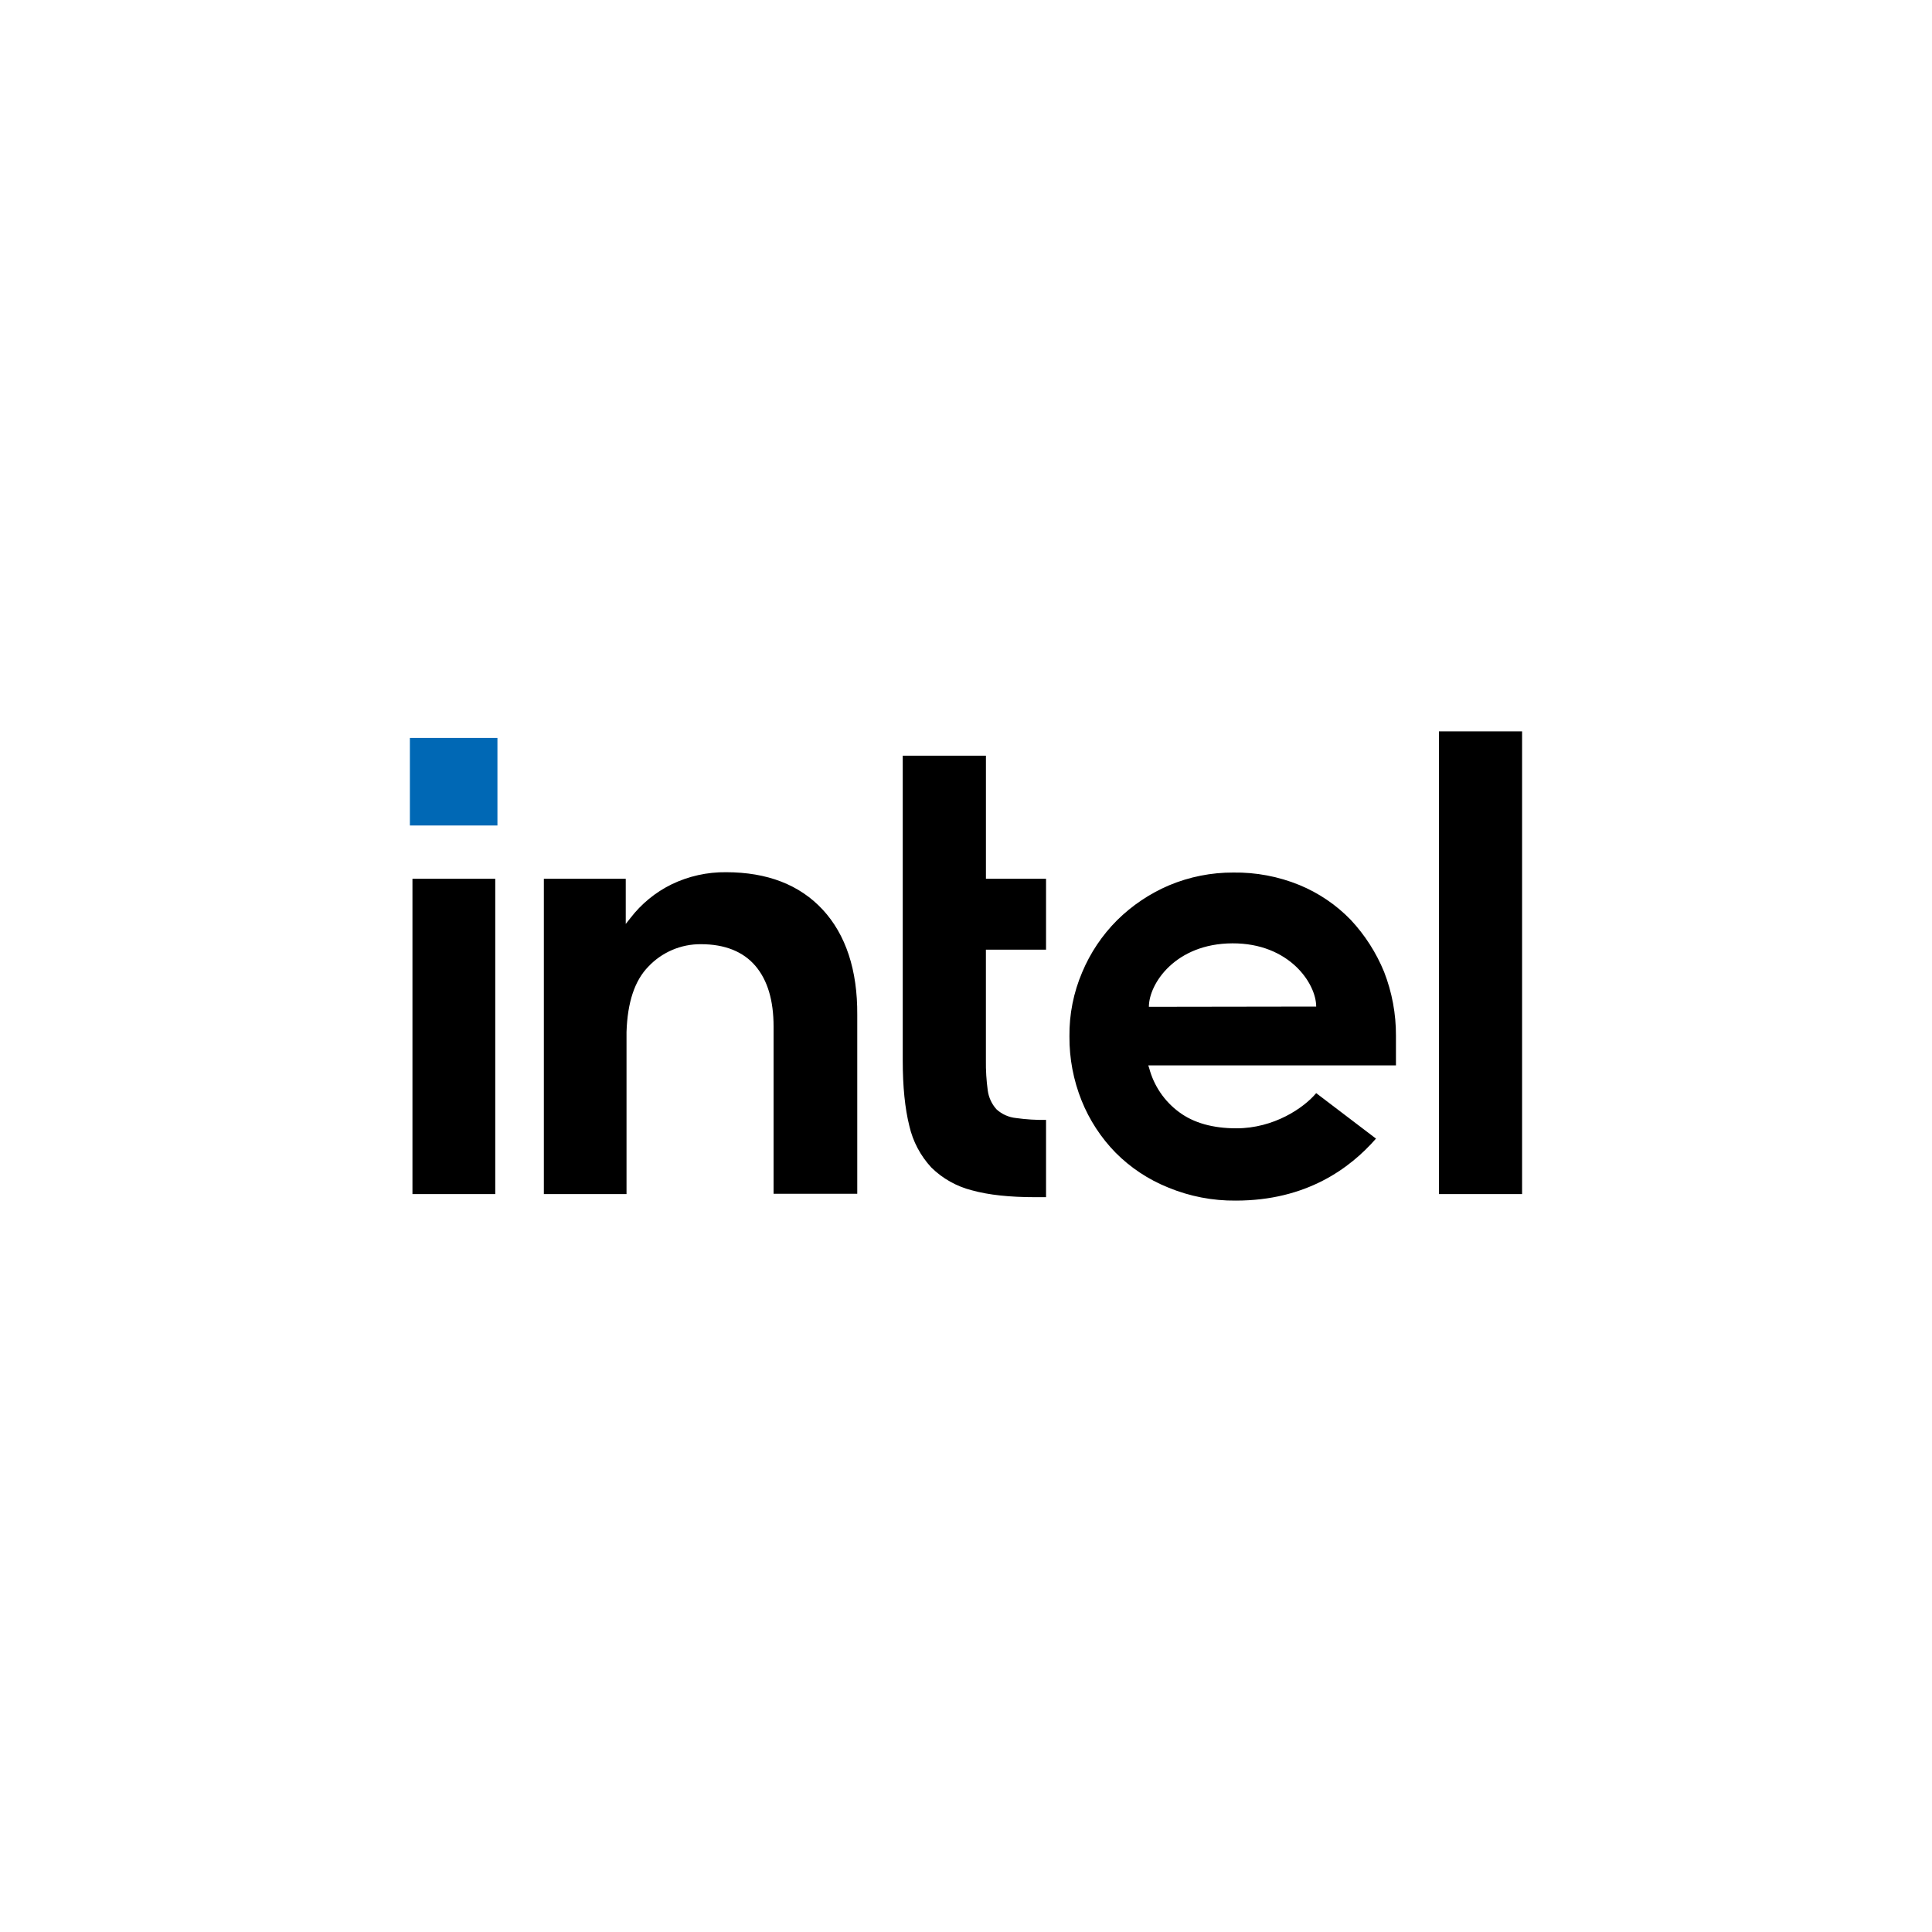
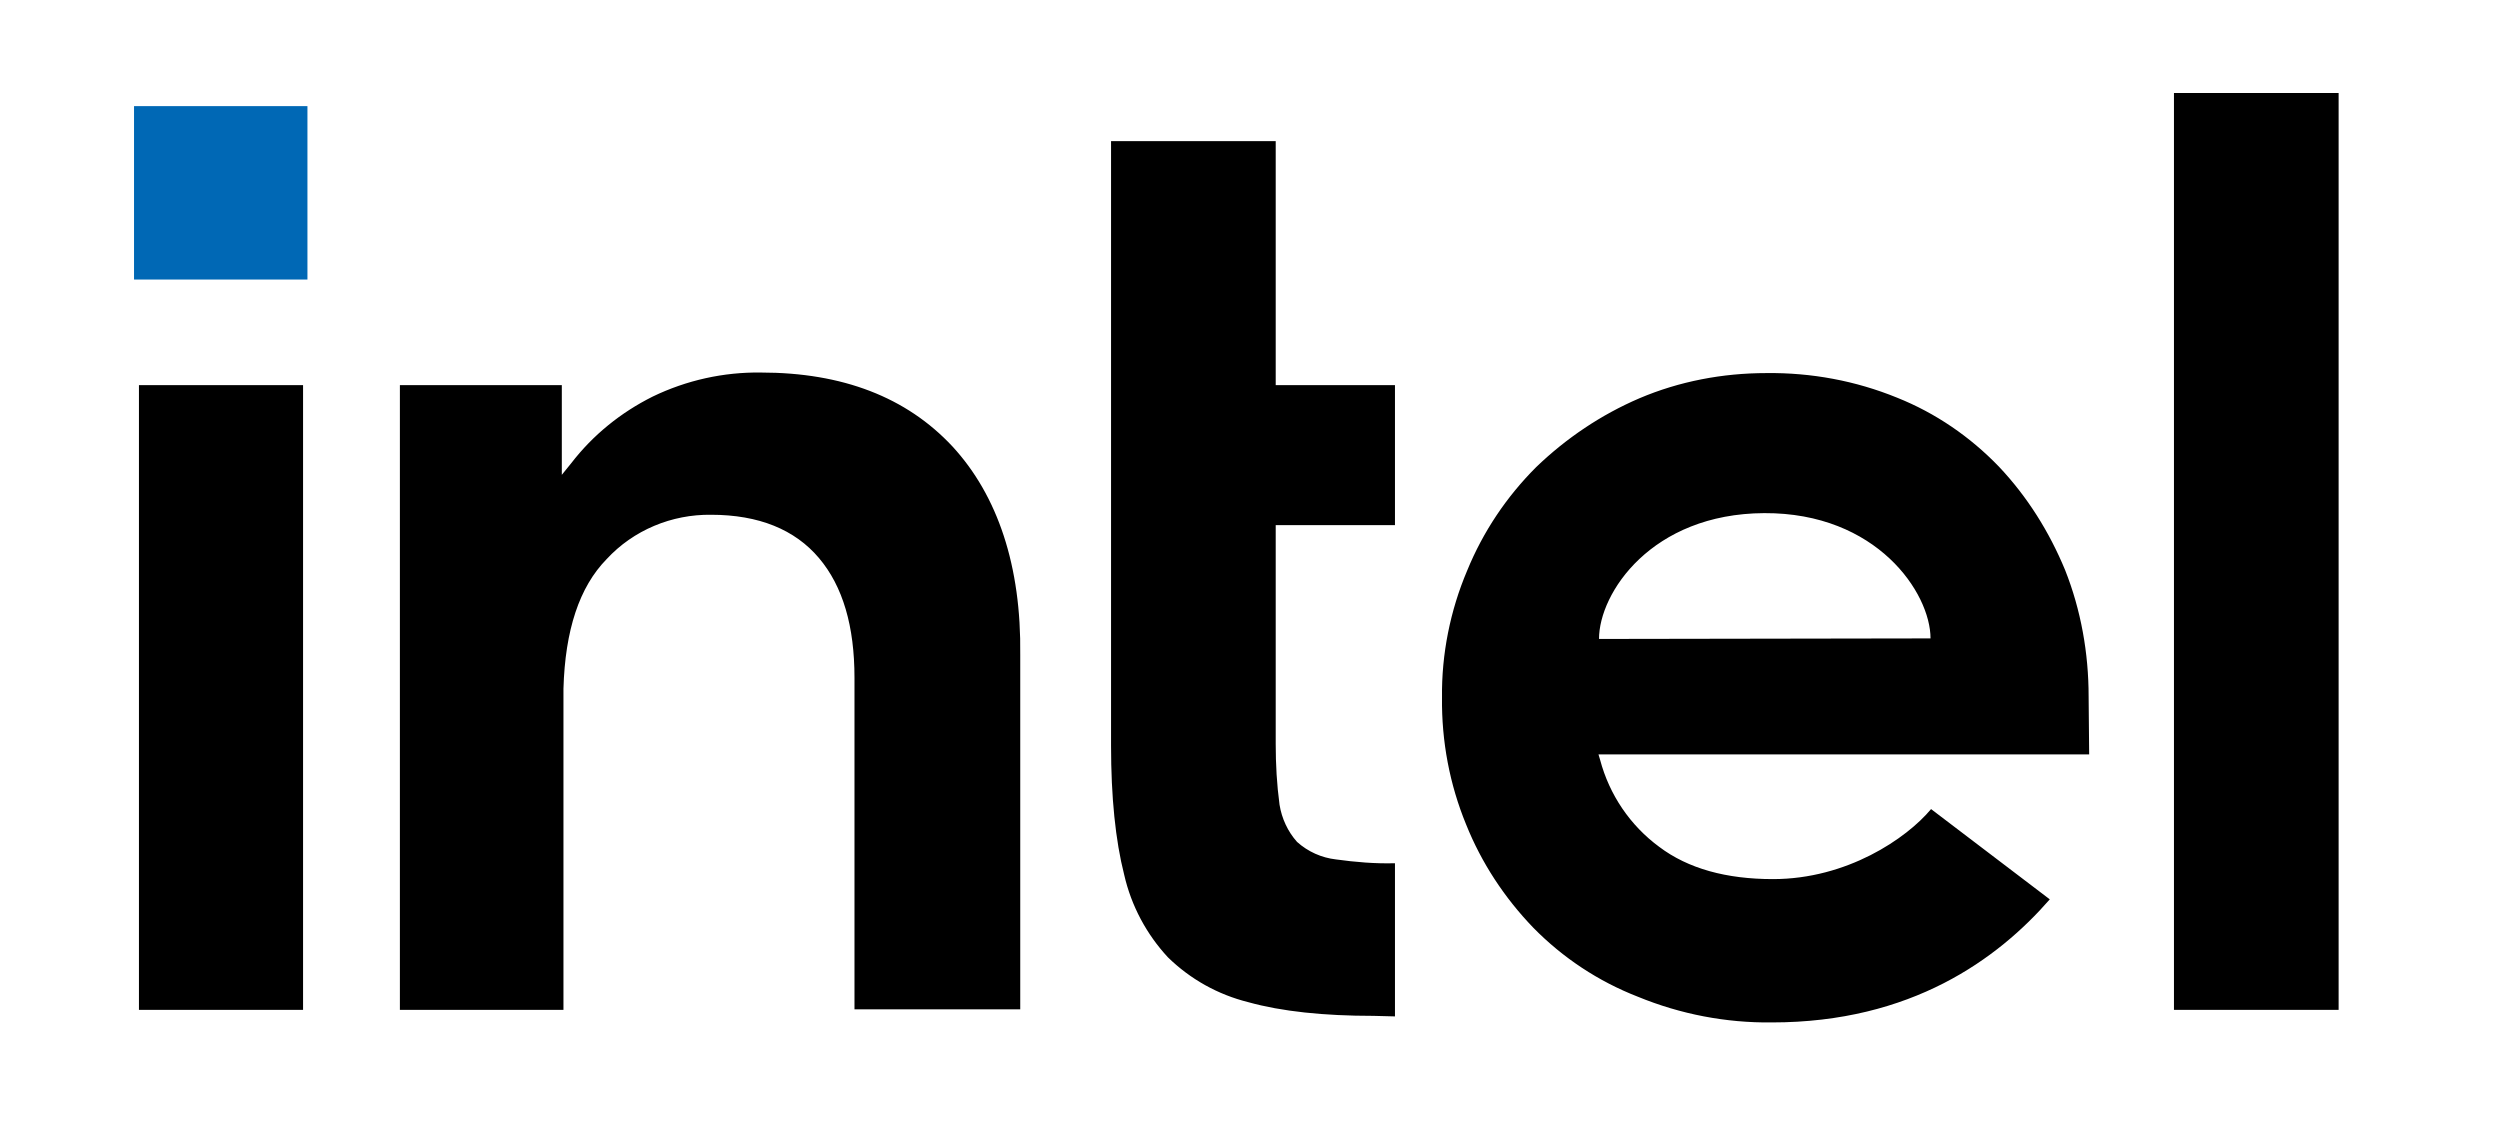
- <svg xmlns="http://www.w3.org/2000/svg" id="Layer_1" data-name="Layer 1" viewBox="0 0 700 700">
-   <defs>
-     <style>.cls-1{fill:#0068b5;}</style>
-   </defs>
-   <rect id="rect4" class="cls-1" x="148.51" y="267.37" width="31.72" height="31.72" />
+ <svg xmlns="http://www.w3.org/2000/svg" version="1.1" id="Layer_1" x="0px" y="0px" viewBox="0 0 457 206" style="enable-background:new 0 0 457 206;" xml:space="preserve">
+   <style type="text/css">
+ 	.st0{fill:#0068B5;}
+ </style>
+   <rect id="rect4" x="24.5" y="19.4" class="st0" width="31.7" height="31.7" />
  <g id="g10">
-     <path id="path6" d="M179.44,432.63V318.39h-30V432.63ZM379,433.76v-28a70.22,70.22,0,0,1-10.84-.67,12.33,12.33,0,0,1-7.11-3.16,12.72,12.72,0,0,1-3.16-6.78,73.11,73.11,0,0,1-.68-11.06v-40H379V318.39H357.22V273.8H327.08V384.32c0,9.37.8,17.27,2.38,23.59a33,33,0,0,0,8,15.12,32.21,32.21,0,0,0,14.67,8.24c6.1,1.7,13.78,2.49,22.92,2.49Zm172.48-1.13V265H521.35V432.63ZM298.07,329.57c-8.35-9-20.09-13.55-35-13.55a44.18,44.18,0,0,0-19.75,4.4,42.25,42.25,0,0,0-14.9,12.2l-1.7,2.14V318.39H197.05V432.63H227v-58.7c.34-10.72,2.93-18.62,7.9-23.7a25.88,25.88,0,0,1,19.08-8.13c8.69,0,15.35,2.71,19.75,7.9s6.55,12.53,6.55,21.9h0v.22h0v60.4H310.6v-64.8C310.72,351.47,306.43,338.6,298.07,329.57Zm207.71,45.72a63,63,0,0,0-4.29-23.15,62.08,62.08,0,0,0-12.08-18.85,55.1,55.1,0,0,0-18.63-12.64,61,61,0,0,0-23.93-4.51,59.48,59.48,0,0,0-23.25,4.62,60.57,60.57,0,0,0-18.85,12.65,58.74,58.74,0,0,0-12.65,18.85,57.4,57.4,0,0,0-4.62,23.25,61.19,61.19,0,0,0,4.4,23.25,58,58,0,0,0,12.3,18.86,56.55,56.55,0,0,0,19.08,12.64,62.36,62.36,0,0,0,24.5,4.74c25.51,0,41.31-11.63,50.79-22.46l-21.67-16.48c-4.52,5.41-15.35,12.75-28.9,12.75-8.46,0-15.46-1.92-20.77-5.87A29,29,0,0,1,416.37,387l-.33-1h89.74Zm-89.52-10.5c0-8.36,9.6-22.92,30.25-23s30.37,14.56,30.37,22.91Z" />
+     <path id="path6" d="M55.4,184.6V70.4h-30v114.2H55.4z M255,185.8v-28c-3.6,0.1-7.2-0.2-10.8-0.7c-2.6-0.3-5.1-1.4-7.1-3.2   c-1.7-1.9-2.8-4.3-3.2-6.8c-0.5-3.7-0.7-7.4-0.7-11.1v-40H255V70.4h-21.8V25.8h-30.1v110.5c0,9.4,0.8,17.3,2.4,23.6   c1.3,5.7,4.1,10.9,8,15.1c4.1,4,9.1,6.8,14.7,8.2c6.1,1.7,13.8,2.5,22.9,2.5L255,185.8z M427.5,184.6V17h-30.1v167.6H427.5z    M174.1,81.6c-8.4-9-20.1-13.5-35-13.5c-6.8-0.1-13.6,1.4-19.8,4.4c-5.8,2.9-10.9,7-14.9,12.2l-1.7,2.1V70.4H73.1v114.2H103v-58.7   c0.3-10.7,2.9-18.6,7.9-23.7c4.9-5.3,11.9-8.2,19.1-8.1c8.7,0,15.3,2.7,19.7,7.9s6.5,12.5,6.5,21.9l0,0v0.2l0,0v60.4h30.3v-64.8   C186.7,103.5,182.4,90.6,174.1,81.6z M381.8,127.3c0-7.9-1.4-15.8-4.3-23.1c-2.9-7-6.9-13.4-12.1-18.9c-5.3-5.5-11.6-9.8-18.6-12.6   c-7.6-3.1-15.7-4.6-23.9-4.5c-8,0-15.9,1.5-23.2,4.6c-7,3-13.4,7.3-18.9,12.6c-5.4,5.4-9.7,11.8-12.6,18.9   c-3.1,7.3-4.7,15.3-4.6,23.2c-0.1,8,1.4,15.9,4.4,23.2c2.8,7,7,13.4,12.3,18.9c5.4,5.5,11.9,9.8,19.1,12.6   c7.8,3.2,16.1,4.8,24.5,4.7c25.5,0,41.3-11.6,50.8-22.5l-21.7-16.5c-4.5,5.4-15.4,12.8-28.9,12.8c-8.5,0-15.5-1.9-20.8-5.9   c-5.3-3.9-9.1-9.5-10.8-15.9l-0.3-1h89.7L381.8,127.3z M292.3,116.8c0-8.4,9.6-22.9,30.2-23s30.4,14.6,30.4,22.9L292.3,116.8z" />
  </g>
</svg>
